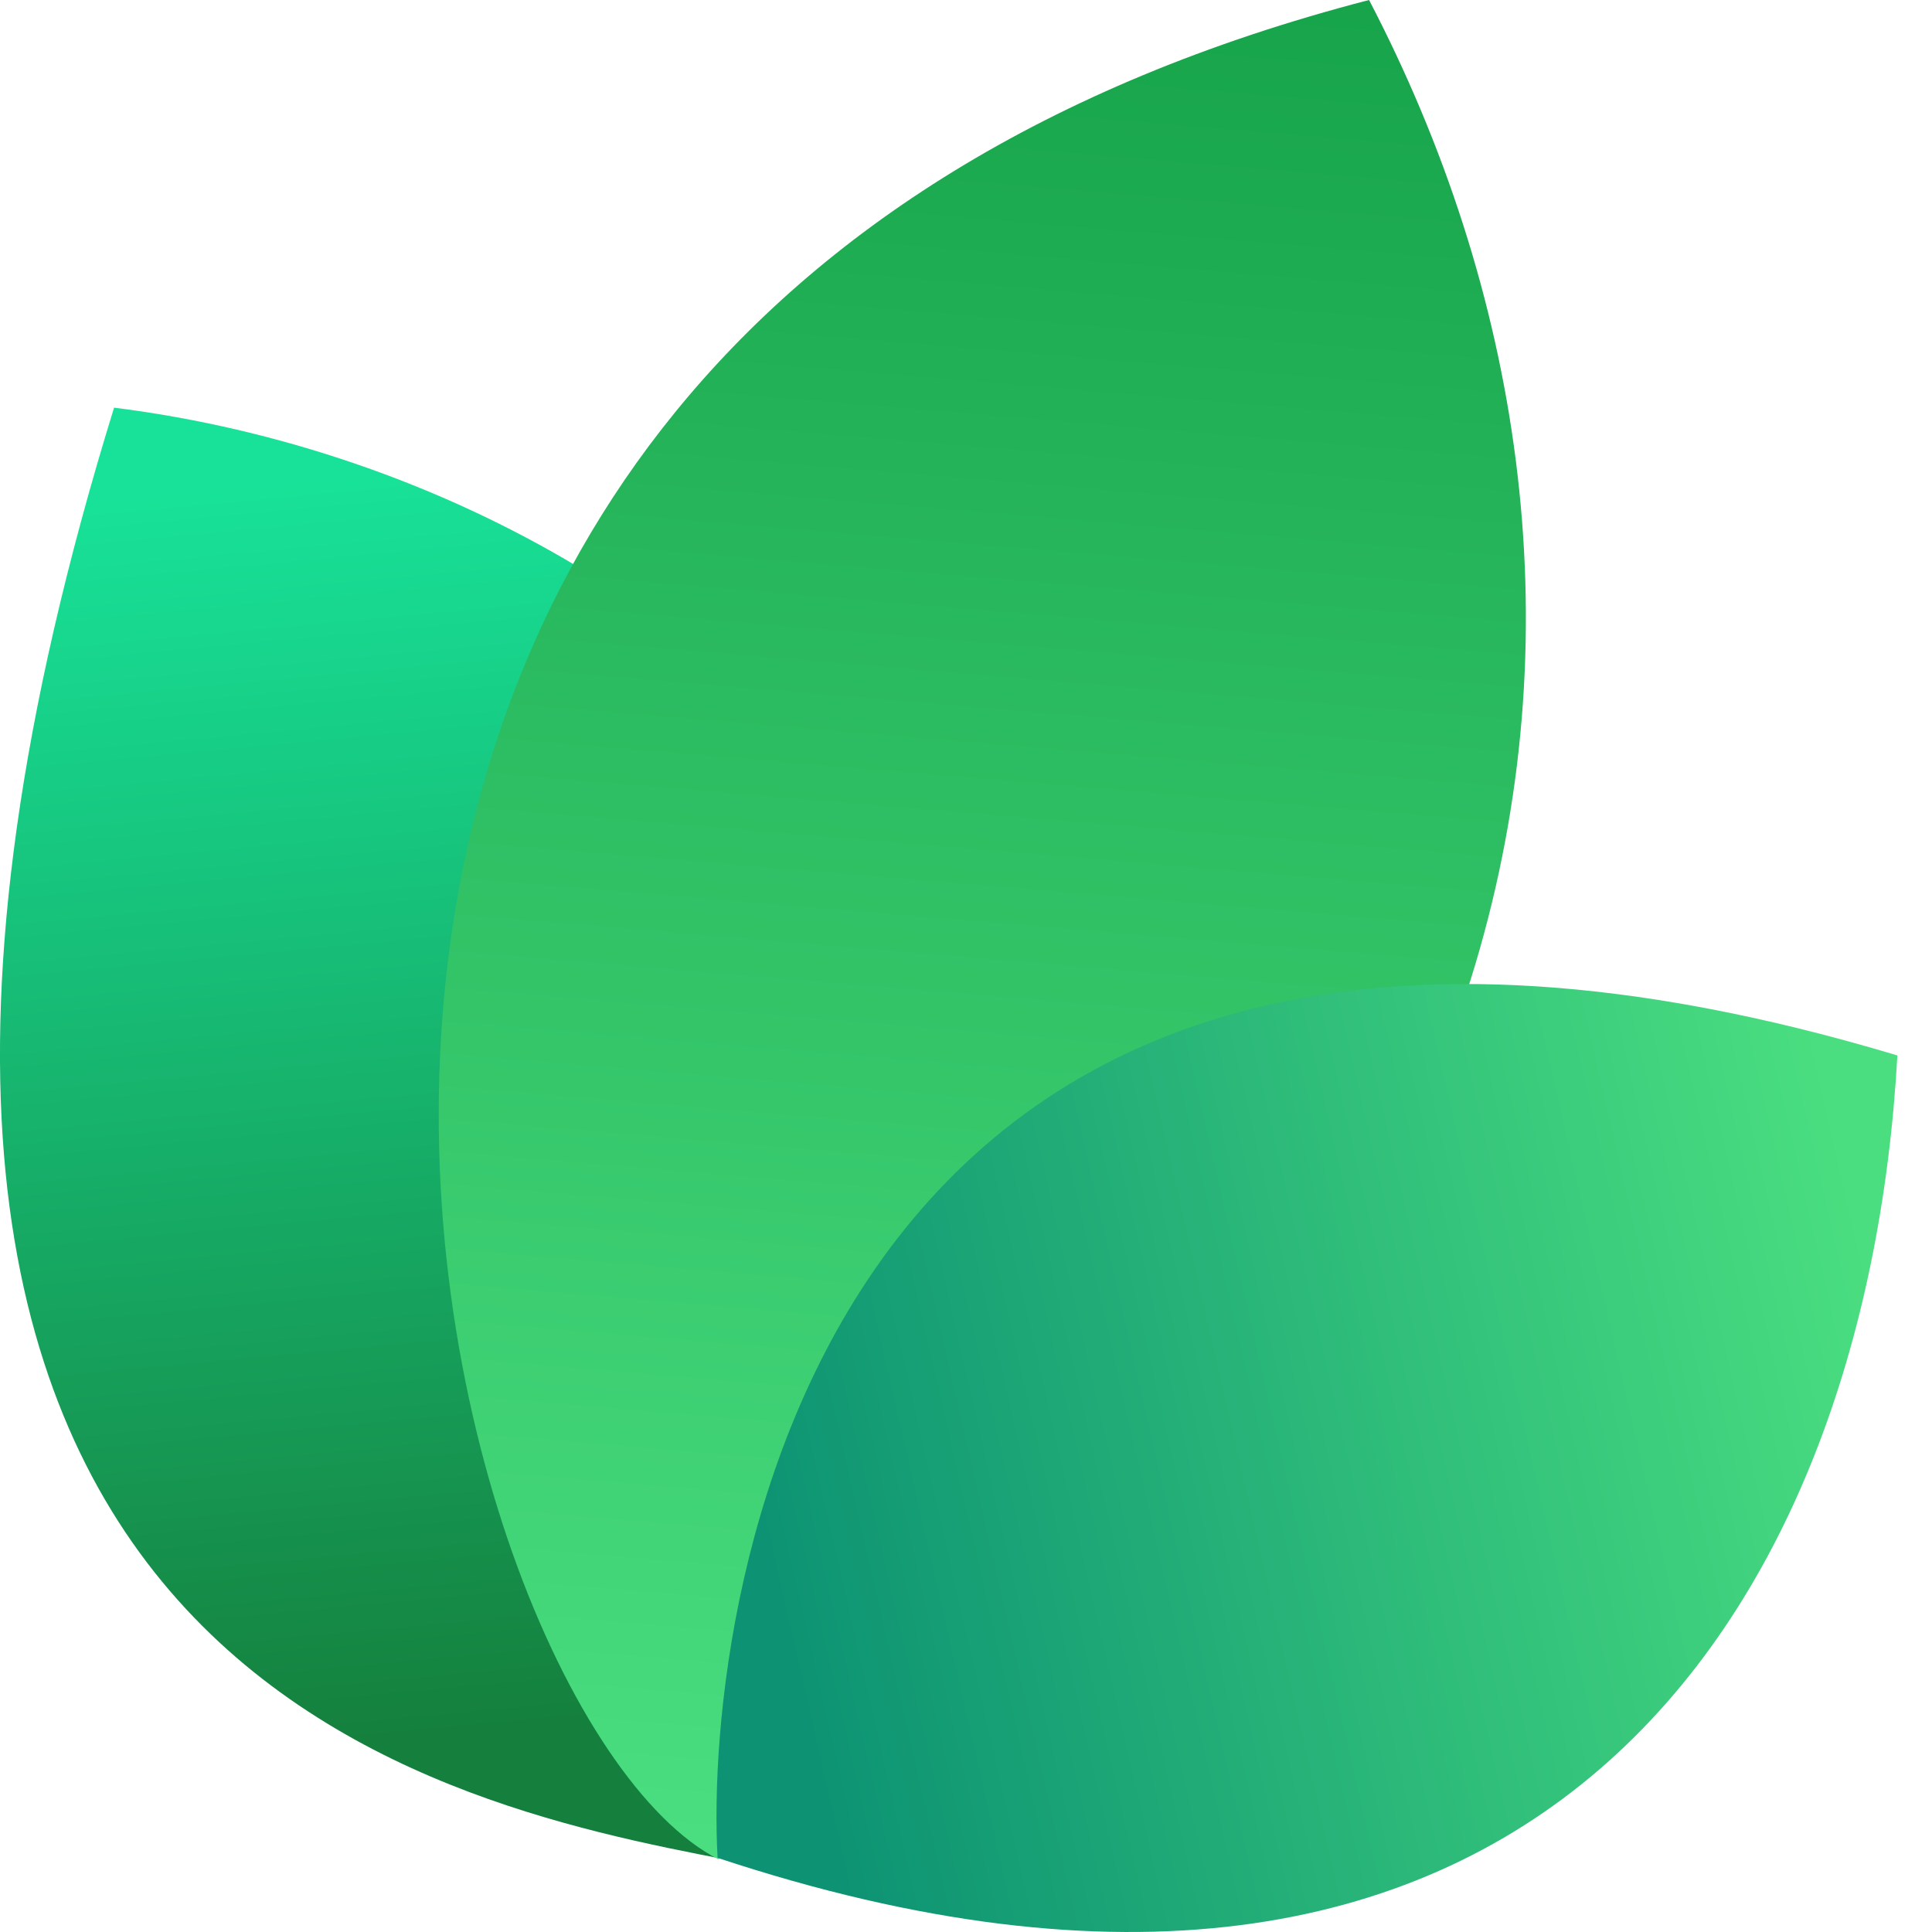
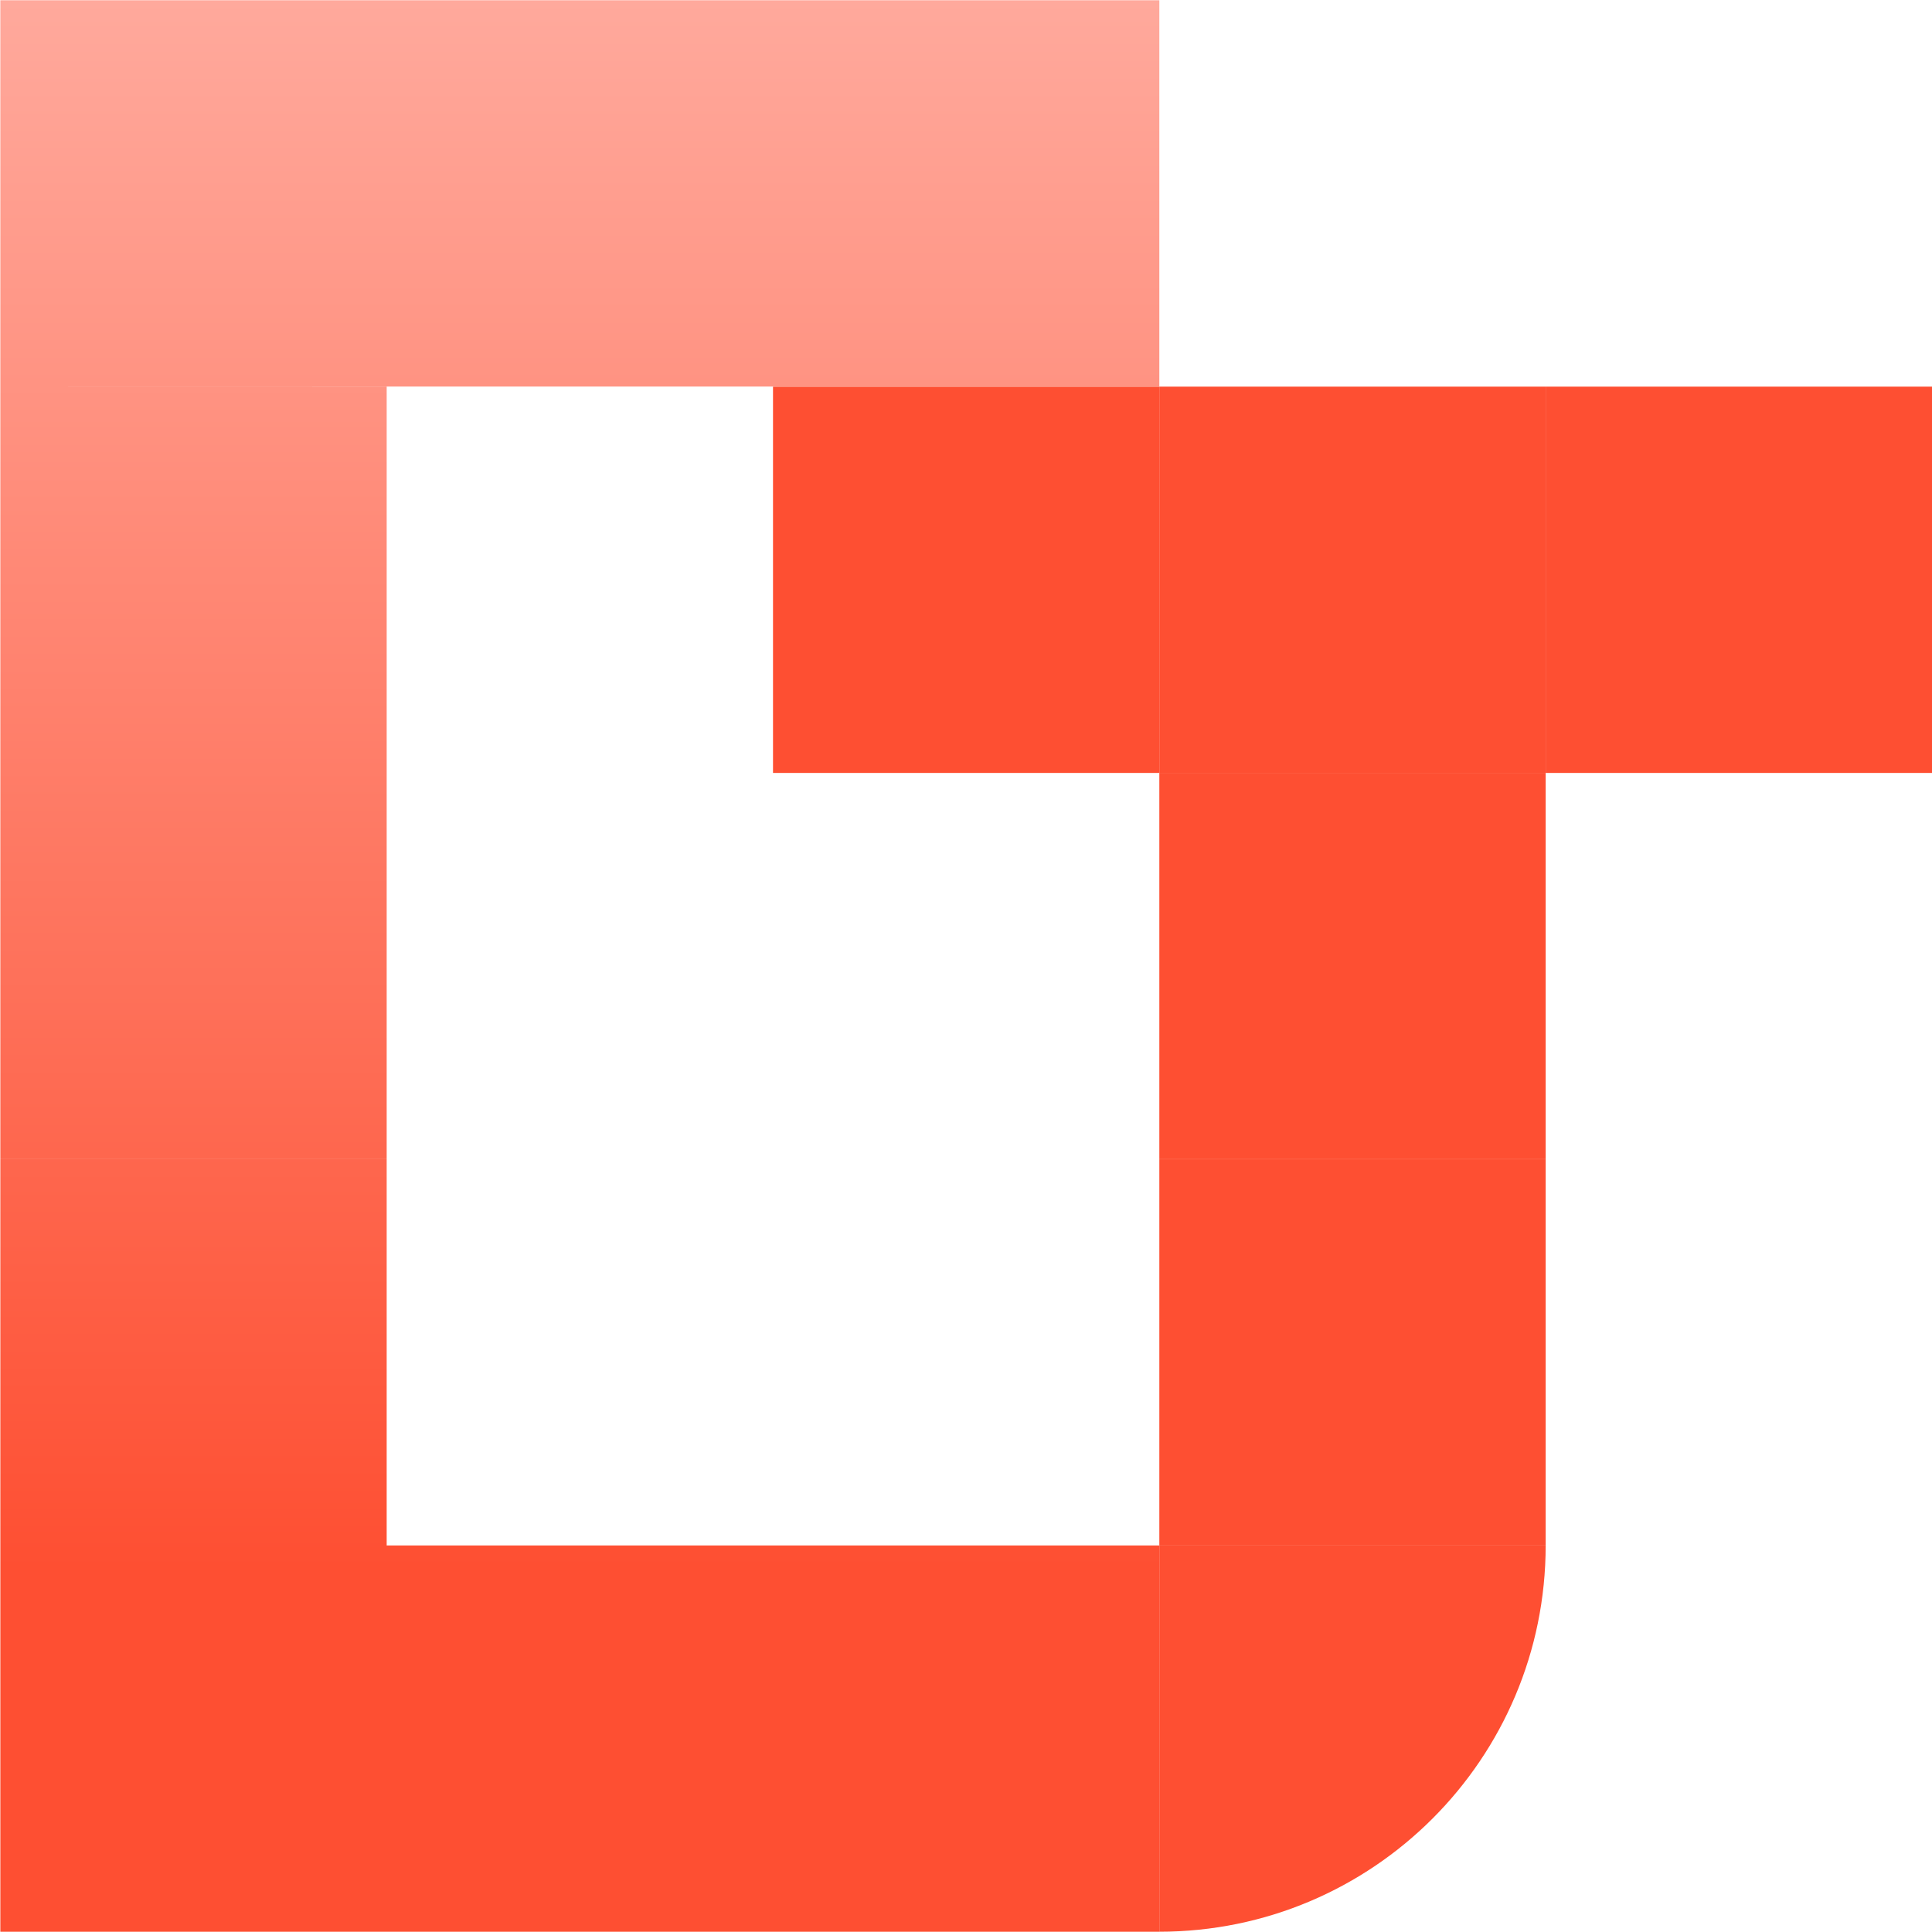
- <svg xmlns="http://www.w3.org/2000/svg" width="24" height="24" viewBox="0 0 24 24" fill="none">
-   <path d="M9.061 23.108C5.268 22.377 -3.391 20.627 1.417 5.064C9.634 6.099 16.973 14.064 9.061 23.108Z" fill="url(#paint0_linear_17557_2021)" />
-   <path d="M8.919 23.094C5.276 21.222 0.784 4.209 17.007 0C20.757 7.193 19.621 16.545 8.919 23.094Z" fill="url(#paint1_linear_17557_2021)" />
-   <path d="M8.914 23.079C8.735 19.882 10.159 9.085 23.57 13.111C23.181 20.123 18.984 26.418 8.914 23.079Z" fill="url(#paint2_linear_17557_2021)" />
+ <svg xmlns="http://www.w3.org/2000/svg" width="1115" height="1115" viewBox="0 0 1115 1115" fill="none">
+   <path d="M669.08 223.143H446.12V446.079H669.08V223.143Z" fill="#FE4F32" />
+   <path d="M1115 223.143H892.04V446.079H1115V223.143Z" fill="#FE4F32" />
+   <path d="M892.04 223.143H669.08V446.079H892.04V223.143Z" fill="#FE4F32" />
+   <path d="M892.04 446.032H669.08V668.968H892.04V446.032Z" fill="#FE4F32" />
+   <path d="M892.04 669.014H669.08V891.95H892.04V669.014Z" fill="#FE4F32" />
+   <path d="M892.04 891.904H669.08V1114.84C792.219 1114.84 892.04 1015.03 892.04 891.904Z" fill="#FE4F32" />
+   <path fill-rule="evenodd" clip-rule="evenodd" d="M446.12 0.16H0.2V223.096H446.12V0.16ZM0.2 223.096L223.16 223.143V668.968H0.2V223.096ZM0.2 669.014H223.16V891.904H446.12V1114.84H0.2V669.014ZM446.12 891.904H669.08V1114.84H446.12V891.904ZM669.08 0.16H446.12V223.096H669.08V0.16Z" fill="url(#paint0_linear_1_7)" />
  <defs>
-     <linearGradient id="paint0_linear_17557_2021" x1="3.776" y1="5.916" x2="5.232" y2="21.559" gradientUnits="userSpaceOnUse">
-       <stop stop-color="#18E299" />
-       <stop offset="1" stop-color="#15803D" />
-     </linearGradient>
-     <linearGradient id="paint1_linear_17557_2021" x1="12.171" y1="-0.718" x2="10.19" y2="22.983" gradientUnits="userSpaceOnUse">
-       <stop stop-color="#16A34A" />
-       <stop offset="1" stop-color="#4ADE80" />
-     </linearGradient>
-     <linearGradient id="paint2_linear_17557_2021" x1="23.133" y1="15.353" x2="9.338" y2="18.52" gradientUnits="userSpaceOnUse">
-       <stop stop-color="#4ADE80" />
-       <stop offset="1" stop-color="#0D9373" />
+     <linearGradient id="paint0_linear_1_7" x1="650.5" y1="905.823" x2="650.5" y2="0.179" gradientUnits="userSpaceOnUse">
+       <stop stop-color="#FE4F32" />
+       <stop offset="1" stop-color="#FFA99C" />
    </linearGradient>
  </defs>
</svg>
